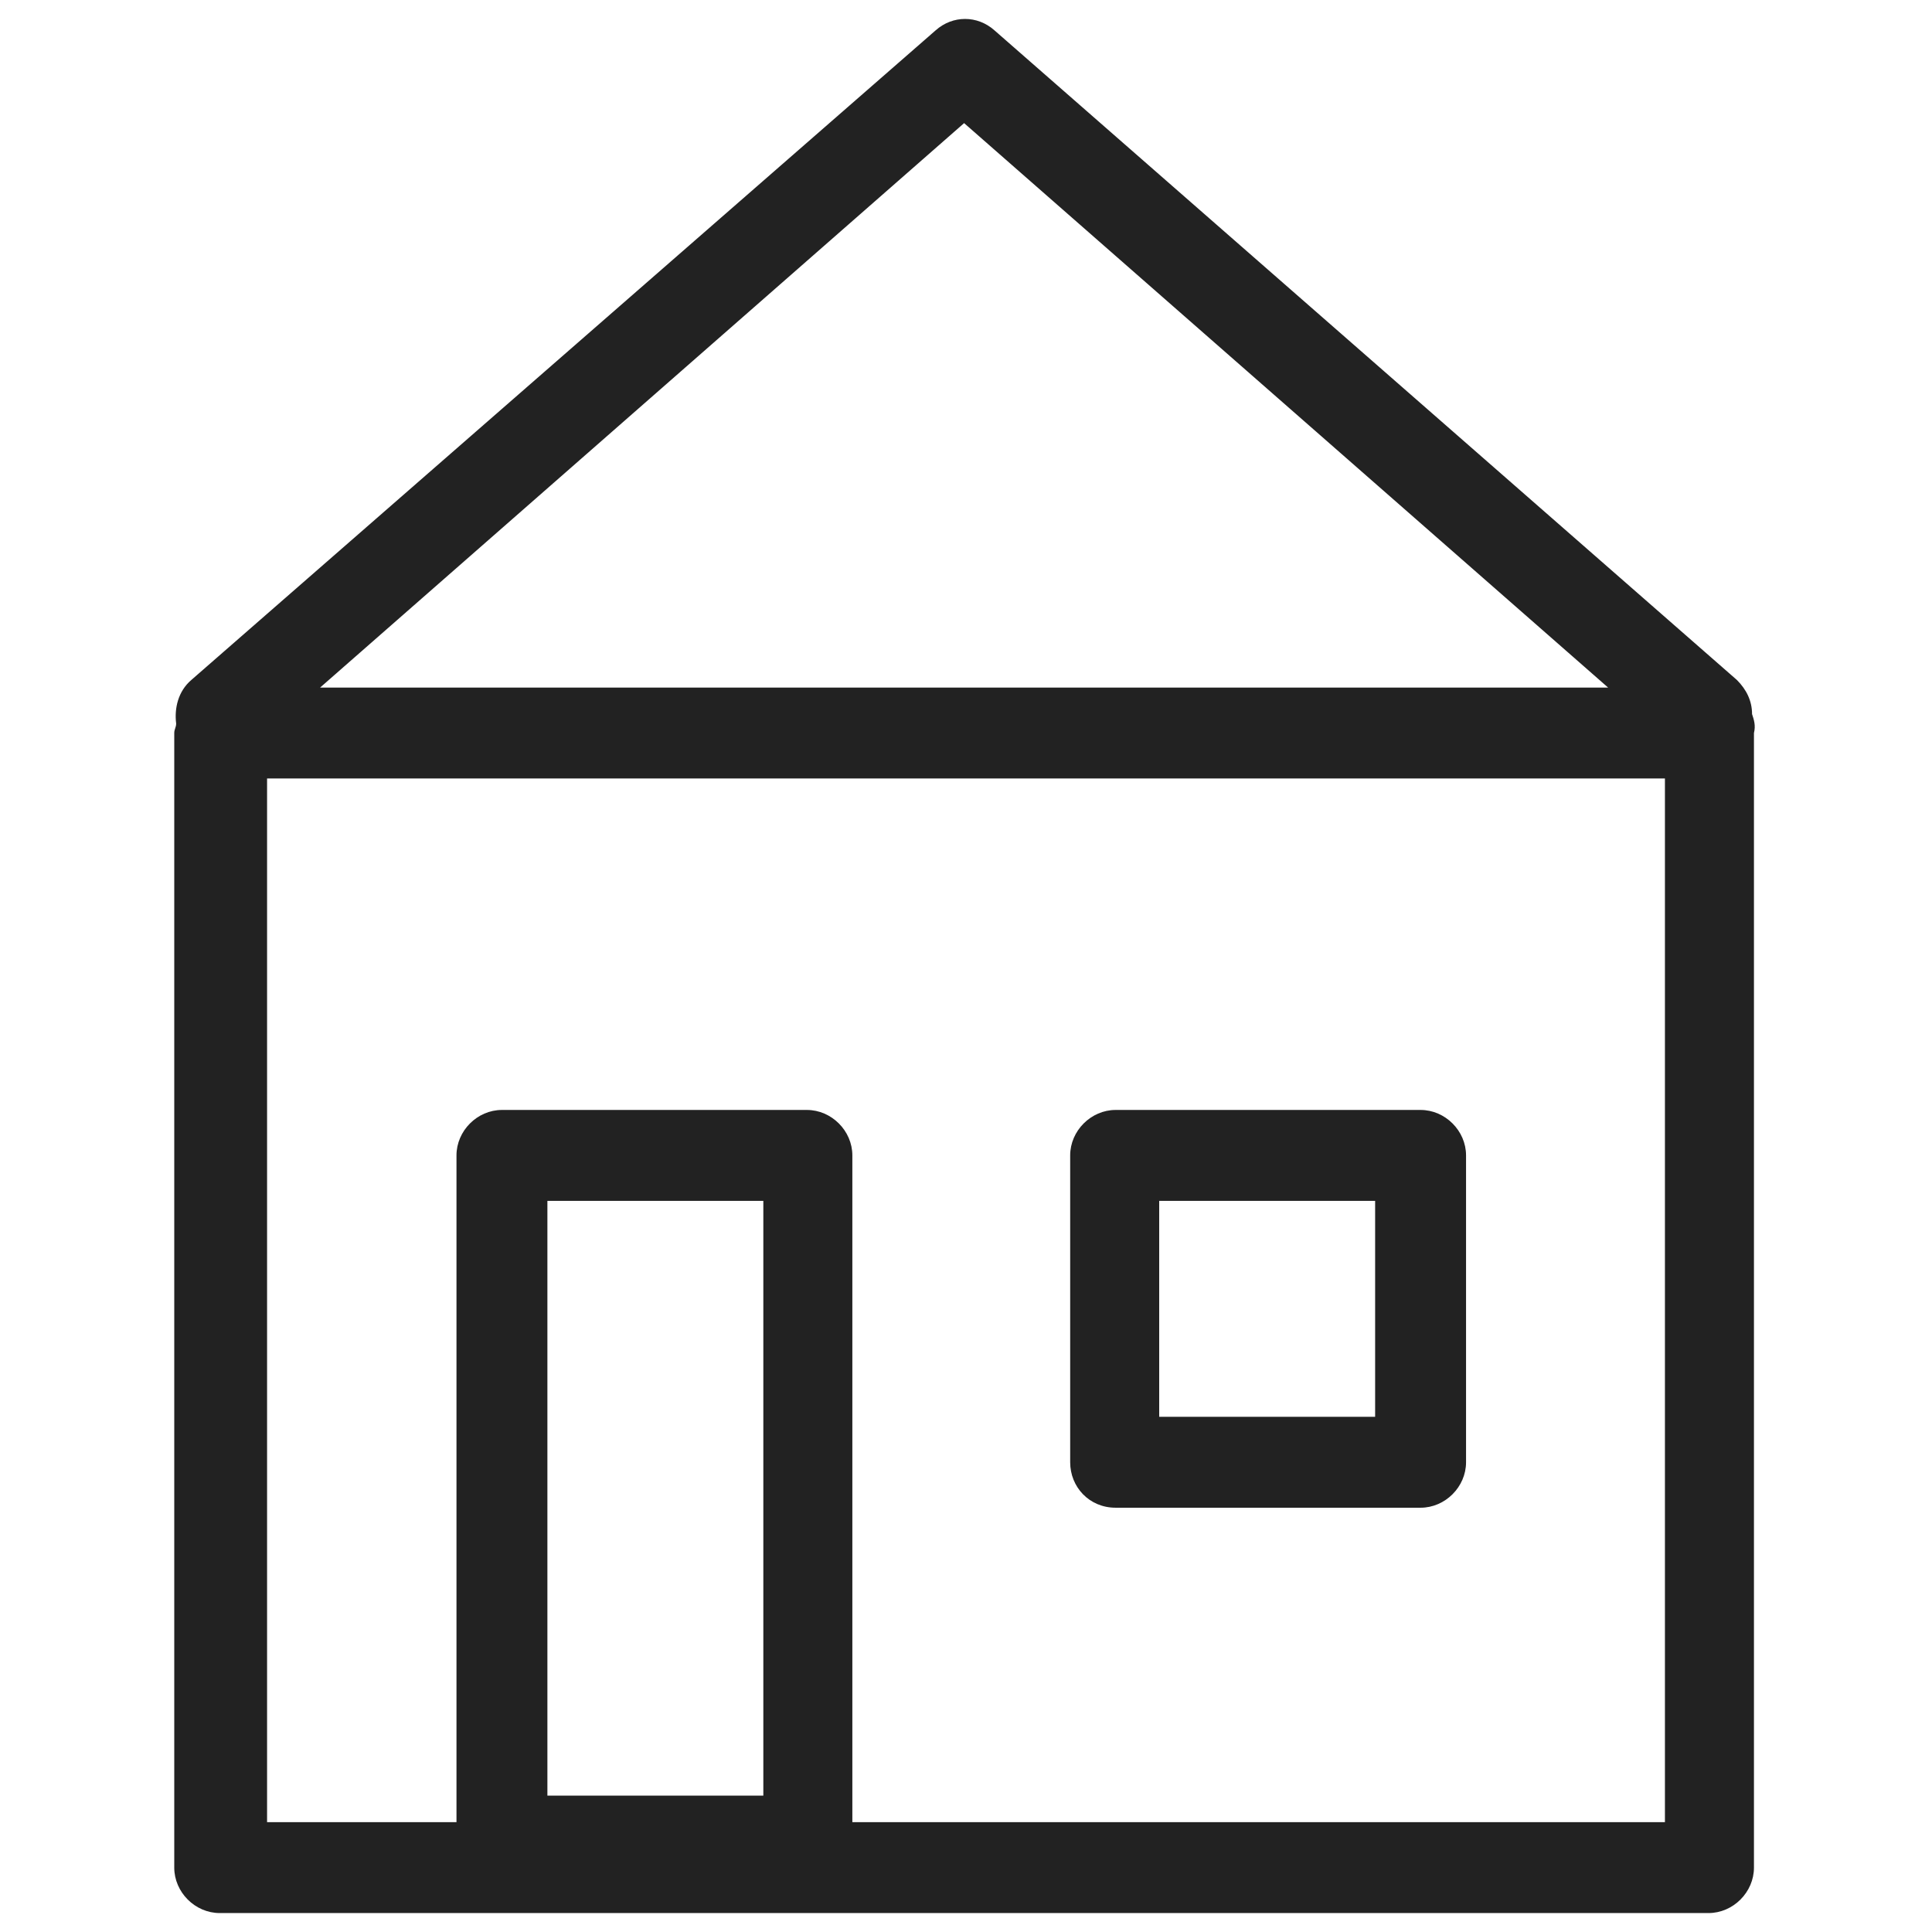
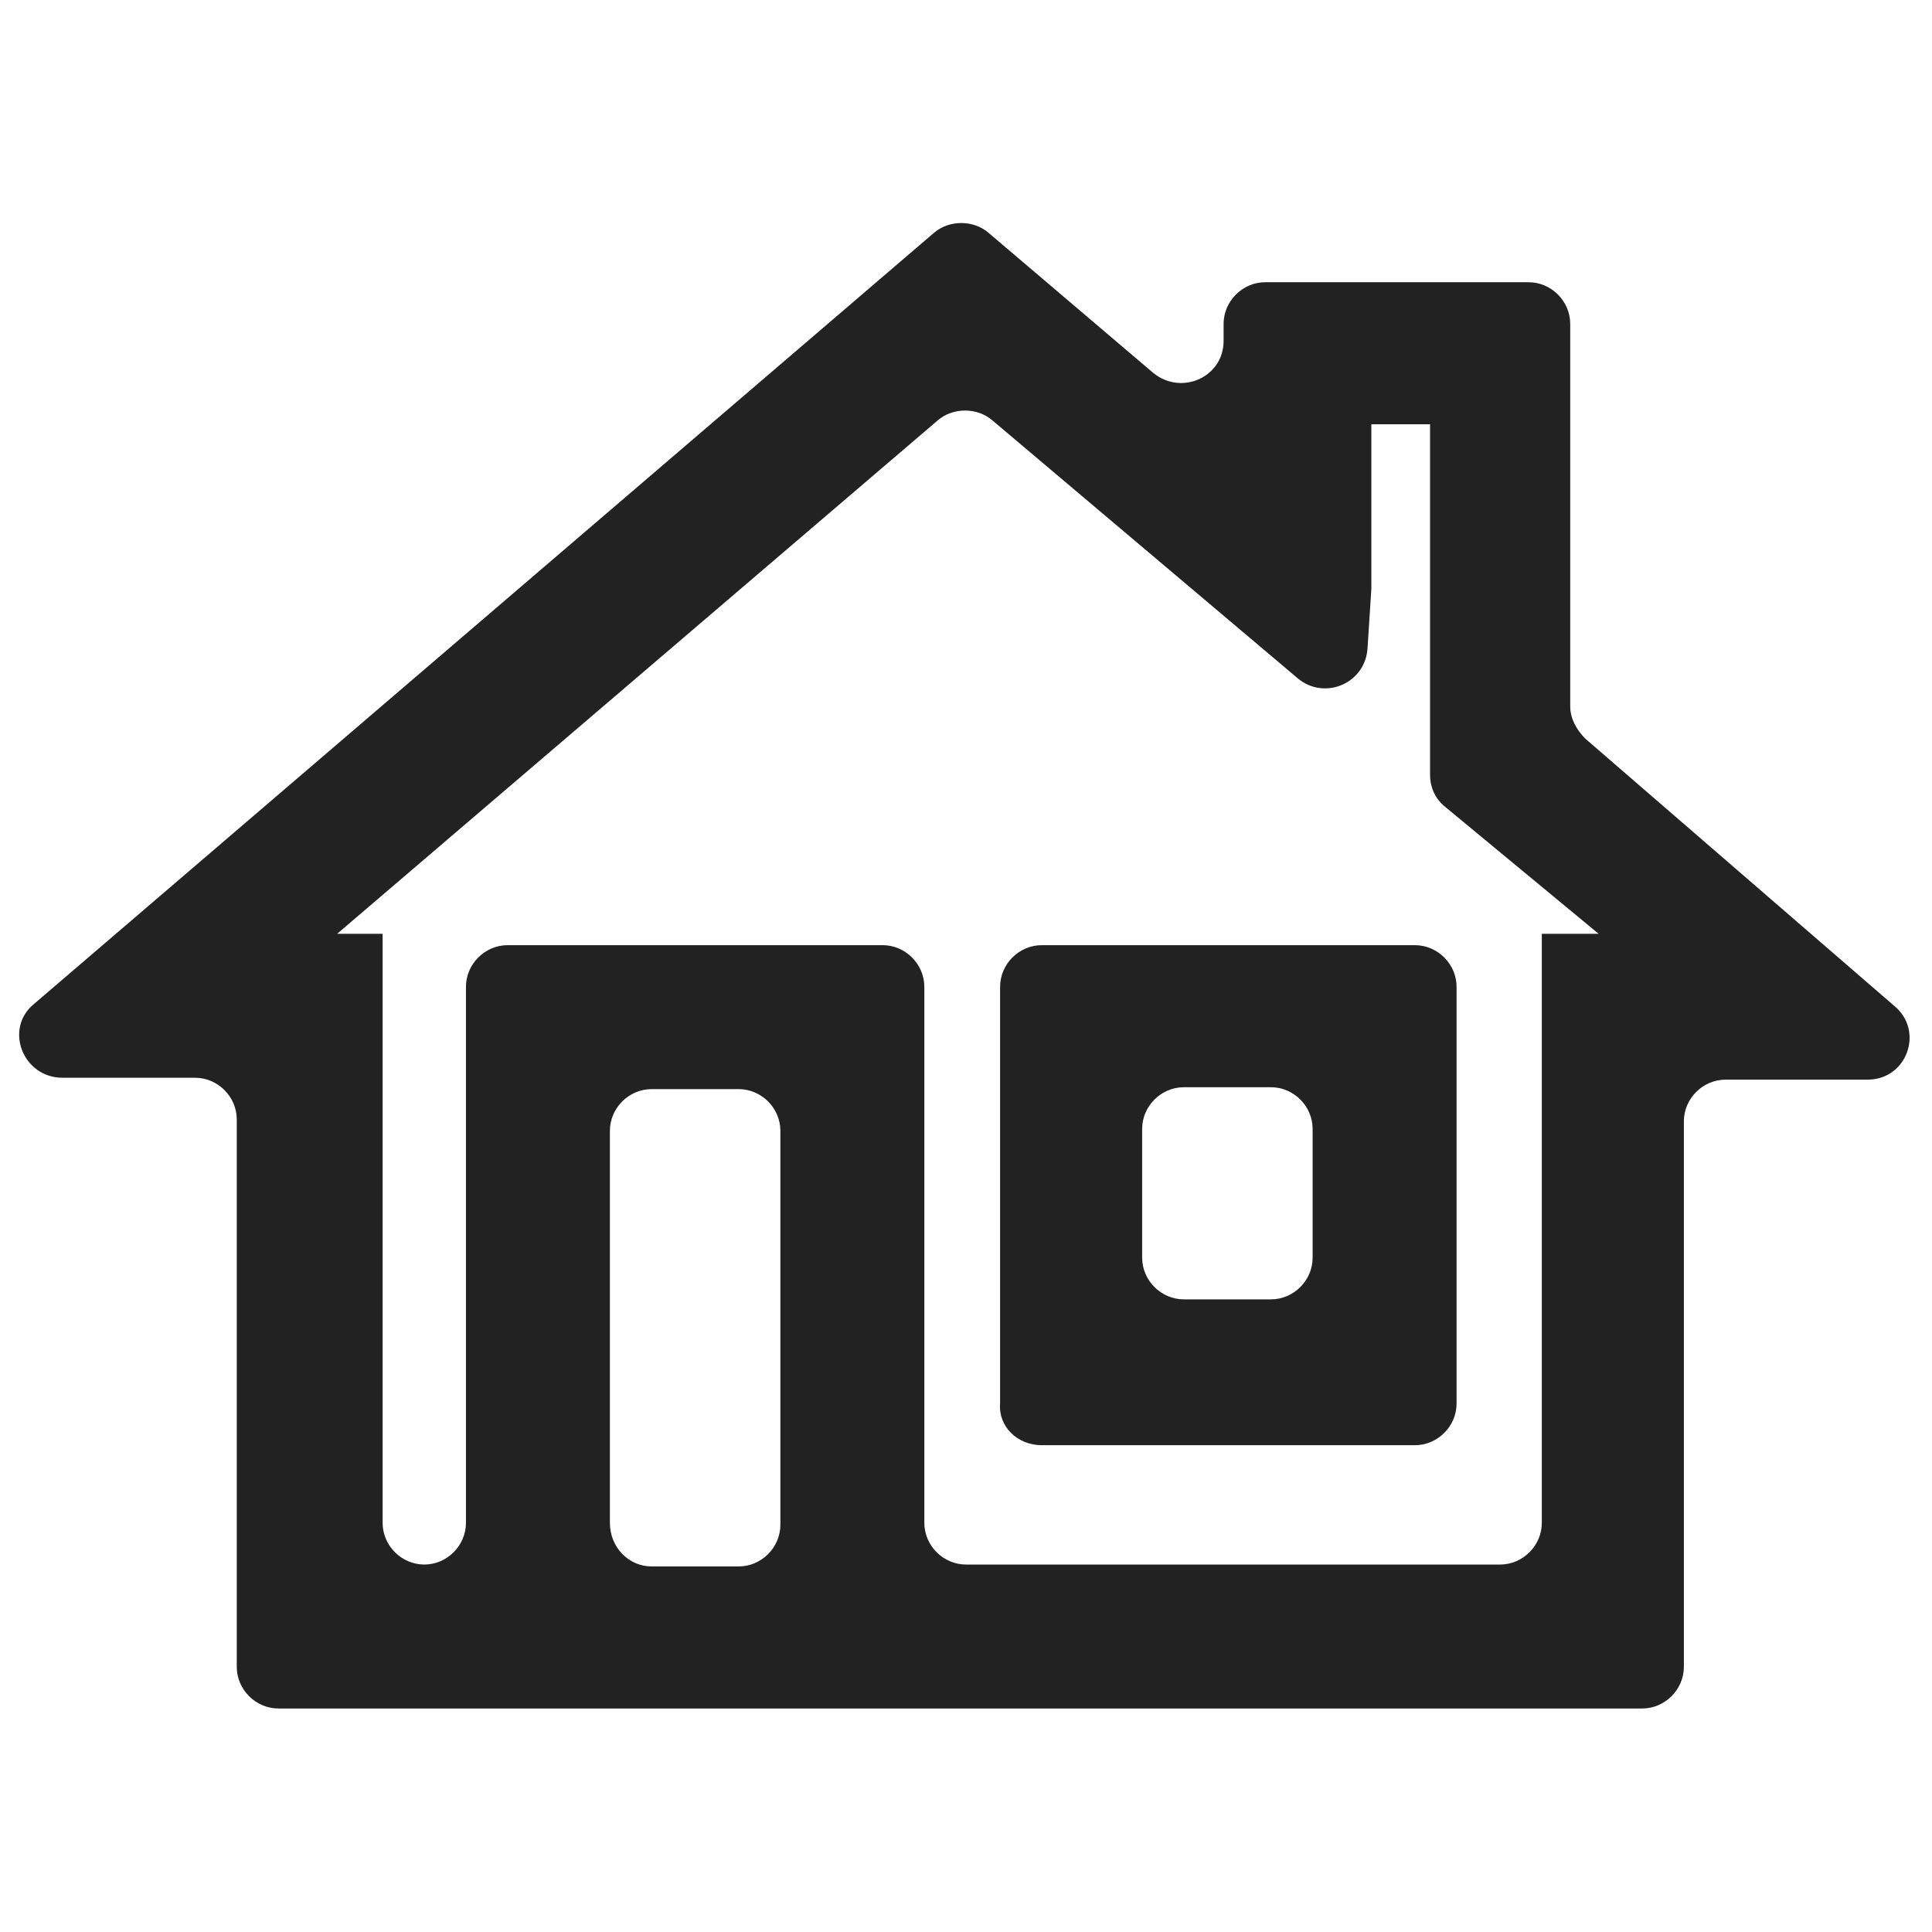
<svg xmlns="http://www.w3.org/2000/svg" version="1.1" id="Layer_1" x="0px" y="0px" viewBox="0 0 102 102" enable-background="new 0 0 102 102" xml:space="preserve">
  <g>
-     <path fill="#222222" d="M92.5,37.7L92.5,37.7c0-0.7-0.3-1.3-0.8-1.8L52.5,1.6c-0.9-0.8-2.2-0.8-3.1,0L10.1,35.9   c-0.7,0.6-0.9,1.5-0.8,2.3c0,0.2-0.1,0.3-0.1,0.5v59.9c0,1.3,1.1,2.4,2.4,2.4h78.6c1.3,0,2.4-1.1,2.4-2.4V38.7   C92.7,38.3,92.6,38,92.5,37.7z M50.9,6.5l34,29.8h-68L50.9,6.5z M28.9,94.8V63.4h11.4v31.4H28.9z M87.9,96.2H45V61   c0-1.3-1.1-2.4-2.4-2.4H26.5c-1.3,0-2.4,1.1-2.4,2.4v35.2h-10V41.1h73.8V96.2z" />
-     <path fill="#222222" d="M58.9,79.6H75c1.3,0,2.4-1.1,2.4-2.4V61c0-1.3-1.1-2.4-2.4-2.4H58.9c-1.3,0-2.4,1.1-2.4,2.4v16.2   C56.5,78.5,57.5,79.6,58.9,79.6z M61.2,63.4h11.4v11.4H61.2V63.4z" />
+     <path fill="#222222" d="M55,76.3h19.7c1.2,0,2.2-1,2.2-2.2v-22c0-1.2-1-2.2-2.2-2.2H55c-1.2,0-2.2,1-2.2,2.2v22   C52.7,75.3,53.7,76.3,55,76.3z M62.5,57.4h4.6c1.2,0,2.2,1,2.2,2.2v6.8c0,1.2-1,2.2-2.2,2.2h-4.6c-1.2,0-2.2-1-2.2-2.2v-6.8   C60.3,58.4,61.3,57.4,62.5,57.4z" />
+     <path fill="#222222" d="M82.9,37.3V17.1c0-1.2-1-2.2-2.2-2.2H66.8c-1.2,0-2.2,1-2.2,2.2l0,0.9c0,1.9-2.2,2.9-3.7,1.7l-8.7-7.4   c-0.8-0.7-2.1-0.7-2.9,0L1.8,53c-1.6,1.3-0.6,3.9,1.5,3.9h7c1.2,0,2.2,1,2.2,2.2V88c0,1.2,1,2.2,2.2,2.2h9.8h24.2h38   c1.2,0,2.2-1,2.2-2.2V59.2c0-1.2,1-2.2,2.2-2.2h7.5c2.1,0,3-2.6,1.4-3.9L83.7,39C83.2,38.5,82.9,37.9,82.9,37.3z M32.2,80.4V59.7   c0-1.2,1-2.2,2.2-2.2H39c1.2,0,2.2,1,2.2,2.2v20.8c0,1.2-1,2.2-2.2,2.2h-4.6C33.2,82.7,32.2,81.7,32.2,80.4z M81.4,49.3v31.1   c0,1.2-1,2.2-2.2,2.2H51c-1.2,0-2.2-1-2.2-2.2V52.1c0-1.2-1-2.2-2.2-2.2H26.8c-1.2,0-2.2,1-2.2,2.2v28.3c0,1.2-1,2.2-2.2,2.2h0   c-1.2,0-2.2-1-2.2-2.2V49.3h-2.4l31.7-27.1c0.8-0.7,2.1-0.7,2.9,0l16.1,13.6c1.4,1.2,3.6,0.3,3.7-1.6l0.2-3.1l0-8.7h3.1v18.5   c0,0.7,0.3,1.3,0.8,1.7l8.1,6.7H81.4z" />
  </g>
</svg>
